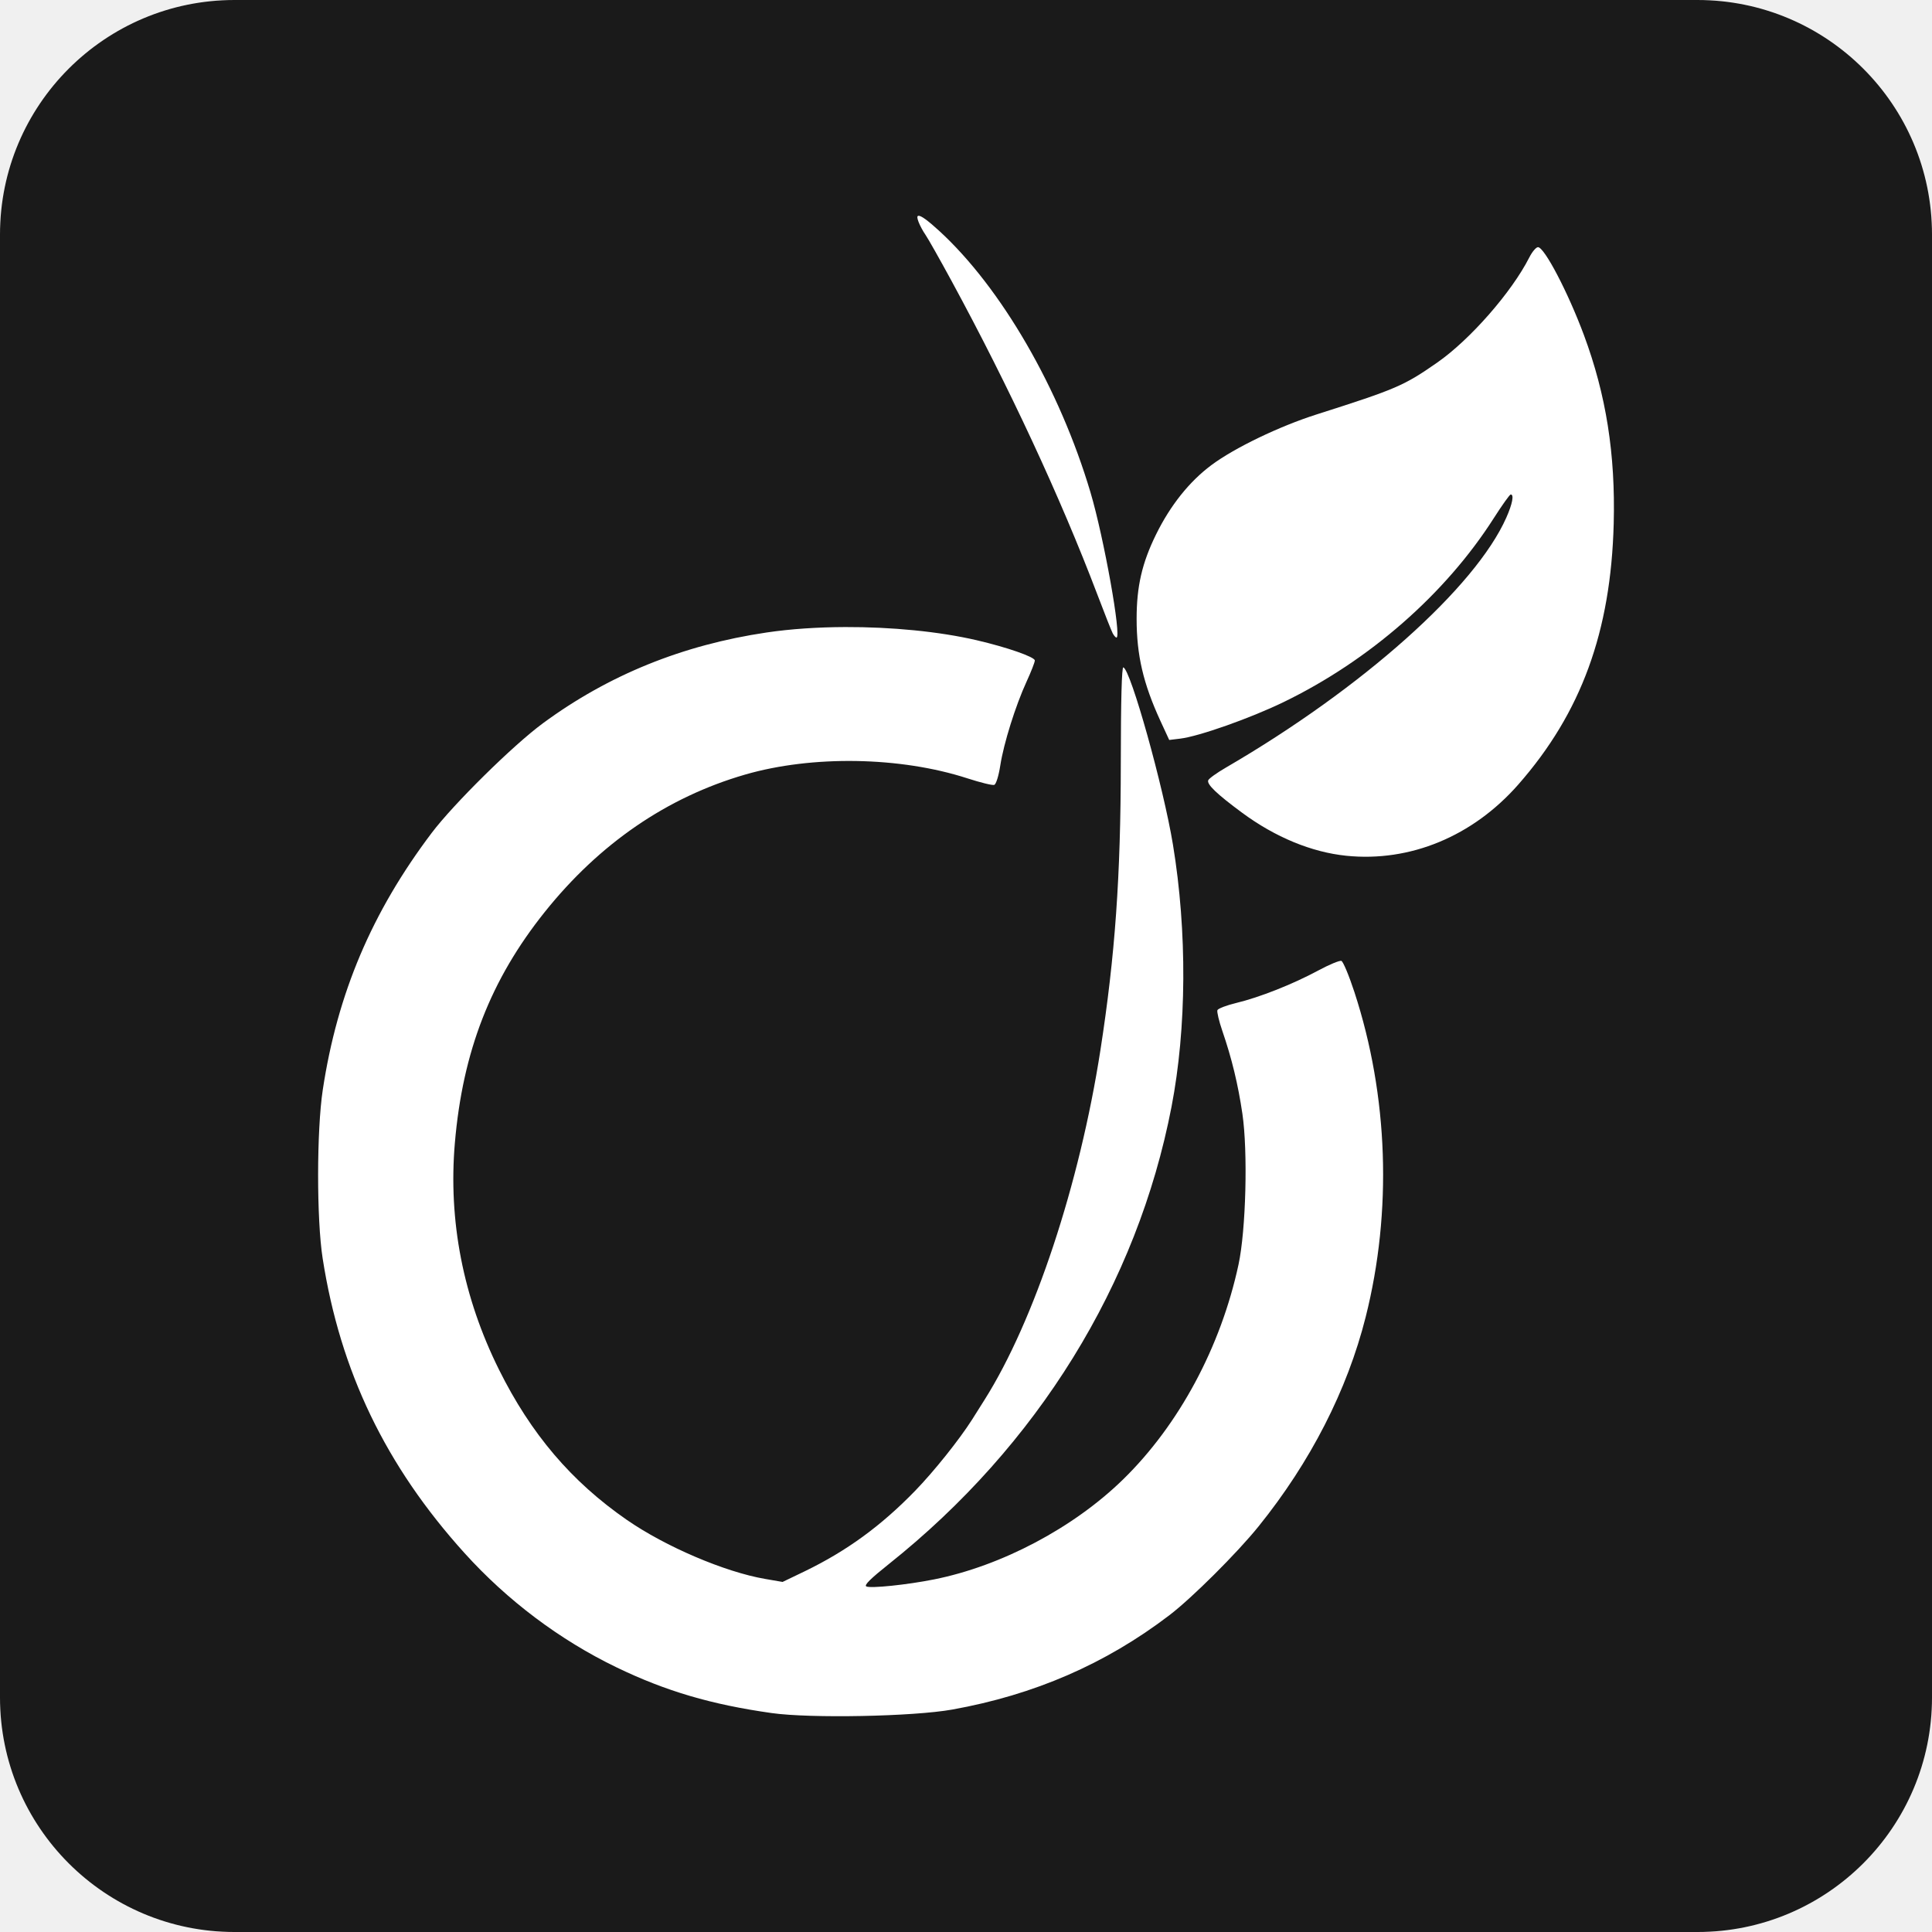
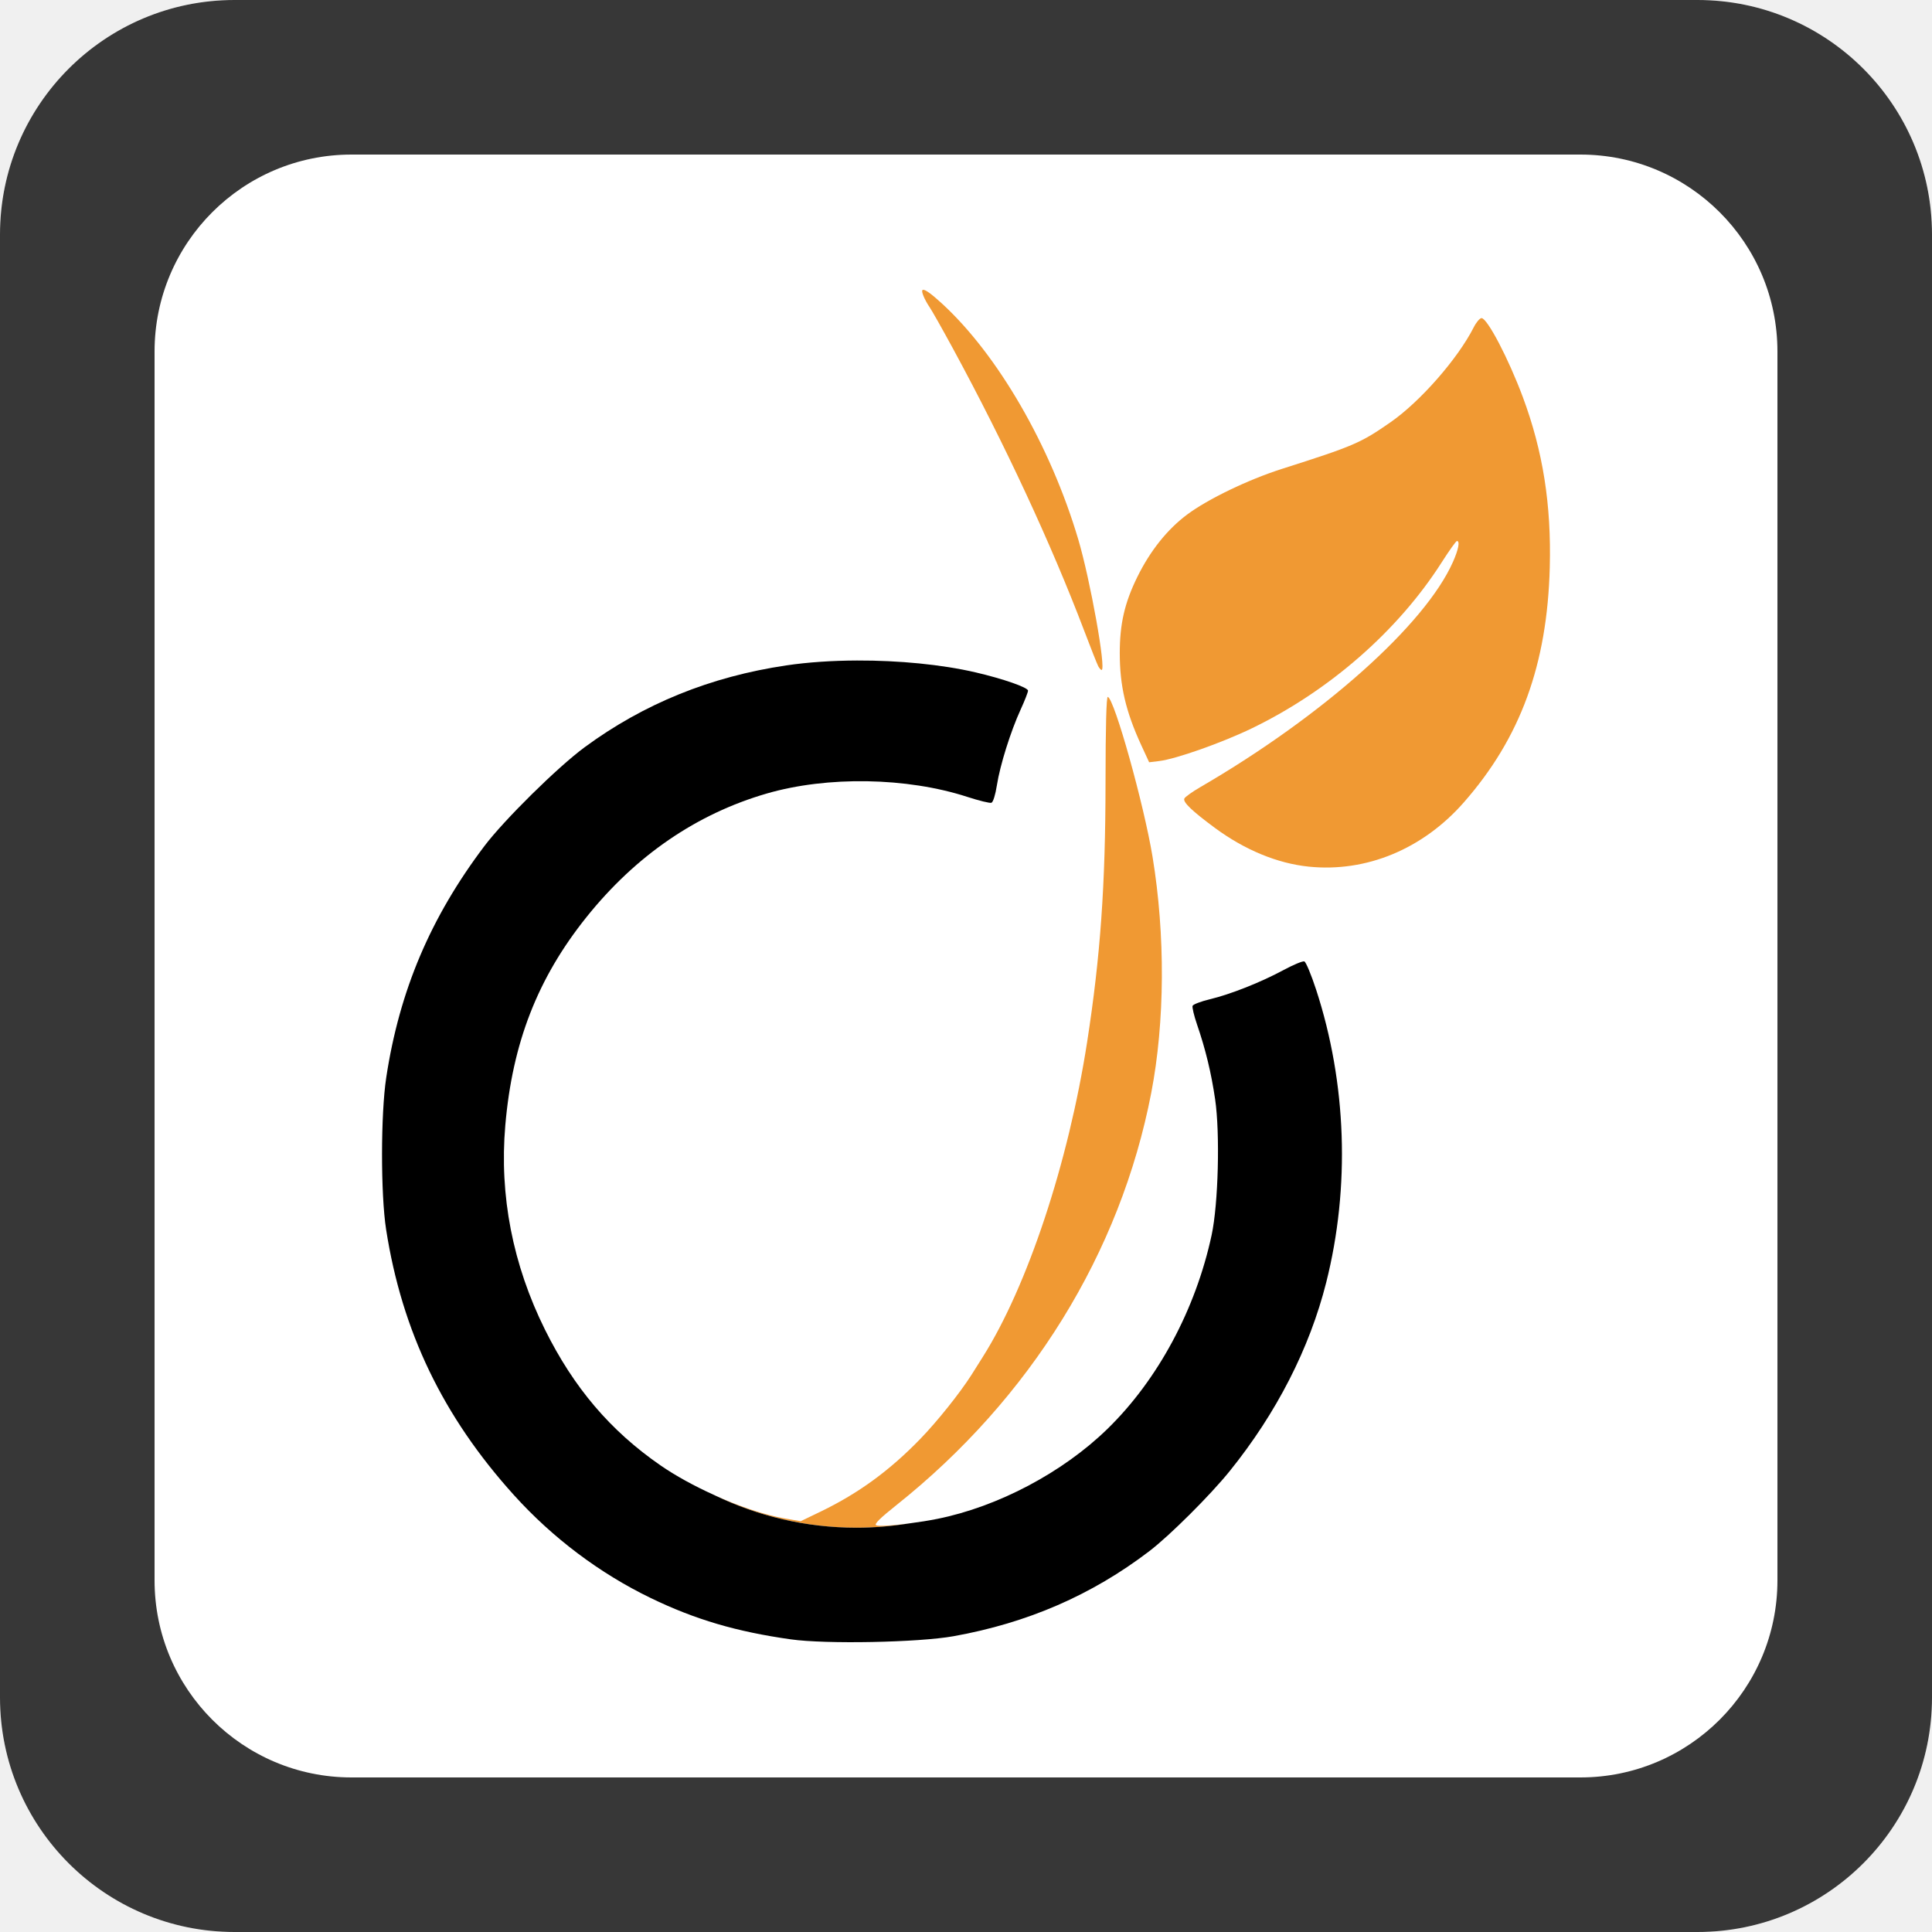
<svg xmlns="http://www.w3.org/2000/svg" width="500" height="500" id="svg3932" version="1.1">
-   <g transform="translate(0,-552.3622)">
-     <path d="m 439.32,552.362 -378.641,0 c -33.512,0 -60.679,27.168 -60.679,60.68 l 0,378.641 c 0,33.512 27.168,60.68 60.679,60.68 l 378.641,0 c 33.512,0 60.68,-27.168 60.68,-60.68 l 0,-378.641 c 0,-33.512 -27.166,-60.68 -60.68,-60.68 z" style="fill:#ffffff;fill-opacity:1;display:inline" />
-     <path style="fill:#1a1a1a;display:inline" d="M 60.688,552.362 C 27.175,552.362 0,579.538 0,613.05 l 0,378.625 c 0,33.512 27.175,60.688 60.688,60.688 l 378.625,0 c 33.512,0 60.688,-27.175 60.688,-60.688 l 0,-378.625 c 0,-33.512 -27.174,-60.687 -60.688,-60.687 l -378.625,0 z m 177,55.844 c 0.649,-0.082 2.411,1.189 5.344,3.875 16.091,14.733 31.215,40.883 39.188,67.719 3.465,11.662 8.103,37.562 6.719,37.562 -0.208,0 -0.646,-0.49 -0.969,-1.094 -0.323,-0.604 -2.129,-5.182 -4.031,-10.188 -9.504,-25.01 -22.819,-53.645 -37.656,-80.969 -3.093,-5.696 -6.146,-11.096 -6.781,-12 -0.635,-0.904 -1.436,-2.404 -1.781,-3.312 -0.391,-1.027 -0.421,-1.545 -0.031,-1.594 z m 160.344,8.125 c 1.657,0 7.779,11.707 11.875,22.719 5.764,15.497 8.185,30.838 7.719,48.812 -0.726,27.98 -8.414,48.994 -24.688,67.531 -11.768,13.405 -28.003,20.131 -44.531,18.438 -8.978,-0.92 -18.373,-4.801 -26.938,-11.125 -6.538,-4.828 -9.196,-7.364 -8.781,-8.406 0.185,-0.464 2.243,-1.933 4.562,-3.281 35.282,-20.505 64.605,-46.656 72.594,-64.719 1.576,-3.563 2.032,-5.981 1.125,-5.969 -0.259,0.003 -2.23,2.763 -4.375,6.125 -12.509,19.607 -32.212,36.852 -54.438,47.625 -8.608,4.172 -21.909,8.866 -26.719,9.438 l -2.844,0.344 -2.281,-4.938 c -4.443,-9.664 -6.156,-17.005 -6.156,-26.406 0,-8.384 1.393,-14.443 5.031,-21.844 3.701,-7.53 8.612,-13.684 14.312,-17.938 5.976,-4.459 17.553,-10.036 27.25,-13.125 20.607,-6.564 22.565,-7.403 31.188,-13.406 8.488,-5.909 19.281,-18.214 23.844,-27.219 0.744,-1.467 1.756,-2.656 2.25,-2.656 z M 218.75,714.643 c 11.912,-0.042 24.256,1.142 34,3.406 7.86,1.827 15.062,4.334 15.062,5.25 0,0.441 -0.954,2.886 -2.125,5.438 -2.857,6.223 -5.916,15.953 -6.812,21.719 -0.424,2.727 -1.085,4.848 -1.562,5.031 -0.454,0.174 -3.575,-0.596 -6.938,-1.688 -17.345,-5.631 -40.173,-6.012 -57.562,-0.969 -20.163,5.847 -37.649,17.829 -51.812,35.531 -14.012,17.513 -21.247,36.086 -23.281,59.781 -1.73,20.145 2.14,39.999 11.406,58.656 8.271,16.653 18.755,28.98 33.094,38.906 10.011,6.93 25.402,13.501 35.781,15.281 l 4.531,0.781 5.781,-2.781 c 10.836,-5.254 19.706,-11.723 28.5,-20.781 4.91,-5.058 11.441,-13.236 14.75,-18.438 0.878,-1.381 2.333,-3.704 3.25,-5.156 12.849,-20.357 24.575,-55.697 29.969,-90.438 3.815,-24.572 5.259,-45.053 5.281,-74.344 0.013,-16.337 0.245,-24.88 0.656,-24.75 1.907,0.601 10.367,30.852 12.844,45.906 3.701,22.493 3.555,47.445 -0.375,67.812 -8.863,45.93 -34.671,87.697 -73.156,118.344 -4.694,3.738 -6.437,5.444 -5.844,5.781 1.01,0.575 10.551,-0.408 17.562,-1.812 17.409,-3.486 36.033,-13.318 48.875,-25.844 14.492,-14.136 25.325,-34.329 29.906,-55.656 1.916,-8.917 2.442,-29.177 1,-39 -1.123,-7.649 -2.758,-14.369 -5.188,-21.438 -0.868,-2.525 -1.442,-4.956 -1.281,-5.375 0.161,-0.419 2.37,-1.266 4.906,-1.875 5.965,-1.432 14.583,-4.832 21.156,-8.375 2.868,-1.546 5.578,-2.674 6.031,-2.5 0.454,0.174 1.976,3.814 3.375,8.094 8.774,26.845 9.797,56.718 2.906,84.062 -4.775,18.949 -14.292,37.54 -27.719,54.188 -5.594,6.935 -17.253,18.545 -23.094,23 -16.509,12.593 -34.94,20.596 -56.188,24.406 -10.079,1.808 -36.674,2.323 -46.719,0.906 -15.605,-2.201 -27.405,-5.666 -40.188,-11.844 -14.663,-7.086 -28.21,-17.274 -39.312,-29.562 C 99.823,931.725 88.052,907.257 83.5,878.018 c -1.577,-10.131 -1.558,-33.1 0.031,-43.594 3.778,-24.951 12.694,-45.983 28.188,-66.5 5.651,-7.483 21.044,-22.679 28.781,-28.375 16.99,-12.507 36.168,-20.279 57.906,-23.5 6.202,-0.919 13.197,-1.381 20.344,-1.406 z" />
+   <defs id="defs11" />
+   <path style="fill:#ffffff;fill-opacity:1;display:inline" d="m 439.32,9e-5 -378.641,0 C 27.167,9e-5 5e-5,27.168 5e-5,60.68 l 0,378.641 c 0,33.512 27.168,60.68 60.679,60.68 l 378.641,0 c 33.512,0 60.68,-27.168 60.68,-60.68 l 0,-378.641 c 0,-33.512 -27.166,-60.68 -60.68,-60.68 z" id="path5" />
+   <path style="fill:#ffffff;display:inline" d="M 60.688,-1e-5 C 27.175,-1e-5 0,27.175 0,60.687 l 0,378.625 c 0,33.512 27.175,60.688 60.688,60.688 l 378.625,0 c 33.512,0 60.688,-27.175 60.688,-60.688 l 0,-378.625 C 500,27.175 472.826,-1e-5 439.312,-1e-5 l -378.625,0 z" id="path3009" />
+   <g id="g3057" transform="matrix(0.9013237,0,0,0.9013237,511.6087,-43.12016)">
+     <path id="path3007" d="m -302.567,131.056 c 0.649,-0.082 2.411,1.189 5.344,3.875 16.091,14.733 31.215,40.883 39.188,67.719 3.465,11.662 8.103,37.562 6.719,37.562 -0.208,0 -0.646,-0.49 -0.969,-1.094 -0.323,-0.604 -2.129,-5.182 -4.031,-10.188 -9.504,-25.01 -22.819,-53.645 -37.656,-80.969 -3.093,-5.696 -6.146,-11.096 -6.781,-12 -0.635,-0.904 -1.436,-2.404 -1.781,-3.312 -0.391,-1.027 -0.421,-1.545 -0.031,-1.594 z" style="fill:#f09933;fill-opacity:1;display:inline" />
+     <path id="path3005" d="m -142.223,139.181 c 1.657,0 7.779,11.707 11.875,22.719 5.764,15.497 8.185,30.838 7.719,48.812 -0.726,27.98 -8.414,48.994 -24.688,67.531 -11.768,13.405 -28.003,20.131 -44.531,18.438 -8.978,-0.92 -18.373,-4.801 -26.938,-11.125 -6.538,-4.828 -9.196,-7.364 -8.781,-8.406 0.185,-0.464 2.243,-1.933 4.562,-3.281 35.282,-20.505 64.605,-46.656 72.594,-64.719 1.576,-3.563 2.032,-5.981 1.125,-5.969 -0.259,0.003 -2.23,2.763 -4.375,6.125 -12.509,19.607 -32.212,36.852 -54.438,47.625 -8.608,4.172 -21.909,8.866 -26.719,9.438 l -2.844,0.344 -2.281,-4.938 c -4.443,-9.664 -6.156,-17.005 -6.156,-26.406 0,-8.384 1.393,-14.443 5.031,-21.844 3.701,-7.53 8.612,-13.684 14.312,-17.938 5.976,-4.459 17.553,-10.036 27.25,-13.125 20.607,-6.564 22.565,-7.403 31.188,-13.406 8.488,-5.909 19.281,-18.214 23.844,-27.219 0.744,-1.467 1.756,-2.656 2.25,-2.656 z" style="fill:#f09933;fill-opacity:1;display:inline" />
+     <path id="path7" d="m -249.531,247.938 c -0.411,-0.13 -0.643,8.413 -0.656,24.75 -0.022,29.291 -1.466,49.772 -5.281,74.344 -5.394,34.741 -17.119,70.08 -29.969,90.438 -0.917,1.452 -2.372,3.775 -3.25,5.156 -3.309,5.201 -9.84,13.38 -14.75,18.438 -8.793,9.058 -17.664,15.528 -28.5,20.781 l -5.781,2.781 -4.531,-0.781 c -5.728,-0.982 -12.997,-3.438 -20.031,-6.594 12.28,5.917 26.05,9.25 40.594,9.25 5.034,0 9.994,-0.423 14.812,-1.188 -4.596,0.58 -8.557,0.828 -9.188,0.469 -0.593,-0.338 1.149,-2.043 5.844,-5.781 38.485,-30.647 64.293,-72.414 73.156,-118.344 3.93,-20.368 4.076,-45.32 0.375,-67.812 -2.477,-15.055 -10.936,-45.305 -12.844,-45.906 z" style="fill:#f09933;fill-opacity:1;display:inline" />
+     <path id="path7-2" d="m -321.504,237.493 c -7.147,0.025 -14.142,0.487 -20.344,1.406 -21.738,3.221 -40.916,10.993 -57.906,23.5 -7.737,5.696 -23.131,20.892 -28.781,28.375 -15.494,20.517 -24.409,41.549 -28.188,66.5 -1.589,10.494 -1.608,33.463 -0.031,43.594 4.552,29.239 16.323,53.706 36.719,76.281 11.102,12.288 24.649,22.476 39.312,29.562 12.783,6.178 24.582,9.642 40.188,11.844 10.044,1.417 36.639,0.901 46.719,-0.906 21.248,-3.811 39.678,-11.814 56.188,-24.406 5.841,-4.455 17.5,-16.065 23.094,-23 13.427,-16.647 22.944,-35.239 27.719,-54.188 6.891,-27.344 5.867,-57.218 -2.906,-84.062 -1.399,-4.28 -2.921,-7.92 -3.375,-8.094 -0.454,-0.174 -3.163,0.954 -6.031,2.5 -6.573,3.543 -15.192,6.943 -21.156,8.375 -2.537,0.609 -4.745,1.456 -4.906,1.875 -0.161,0.419 0.414,2.85 1.281,5.375 2.429,7.068 4.064,13.789 5.188,21.438 1.442,9.823 0.916,30.083 -1,39 -4.581,21.327 -15.414,41.521 -29.906,55.656 -12.842,12.526 -31.466,22.357 -48.875,25.844 -2.493,0.499 -5.302,0.94 -7.938,1.281 -0.144,0.019 -0.295,0.044 -0.438,0.062 -4.819,0.765 -9.779,1.188 -14.812,1.188 -14.544,0 -28.314,-3.333 -40.594,-9.25 -0.126,-0.061 -0.249,-0.126 -0.375,-0.188 -0.03,-0.013 -0.064,-0.018 -0.094,-0.031 -5.538,-2.515 -10.925,-5.453 -15.281,-8.469 -14.339,-9.926 -24.823,-22.253 -33.094,-38.906 -9.266,-18.657 -13.136,-38.512 -11.406,-58.656 2.034,-23.695 9.269,-42.268 23.281,-59.781 14.163,-17.702 31.65,-29.684 51.812,-35.531 17.39,-5.043 40.217,-4.662 57.562,0.969 3.362,1.092 6.484,1.862 6.938,1.688 0.478,-0.183 1.139,-2.304 1.562,-5.031 0.896,-5.765 3.956,-15.495 6.812,-21.719 1.171,-2.551 2.125,-4.997 2.125,-5.438 0,-0.916 -7.202,-3.423 -15.062,-5.25 -9.744,-2.264 -22.088,-3.449 -34,-3.406 z" style="fill:#000000;fill-opacity:1;display:inline" />
  </g>
+   <path style="fill:#000000;fill-opacity:0.784;display:inline" d="M 60.688,0 C 27.175,0 -9.9999724e-5,27.175 0,60.688 l 0,378.625 C 0,472.825 27.175,500 60.688,500 l 378.625,0 c 33.512,0 60.687,-27.175 60.688,-60.688 l 0,-378.625 C 500,27.175 472.826,0 439.312,0 L 60.688,0 z M 90.969,40 409,40 c 28.151,0 51,22.819 51,50.969 L 460,409 c -8e-5,28.15 -22.85,51 -51,51 L 90.969,460 C 62.819,460 40,437.15 40,409 L 40,90.969 C 40,62.819 62.819,40 90.969,40 z" id="path7-8-6-9" />
</svg>
